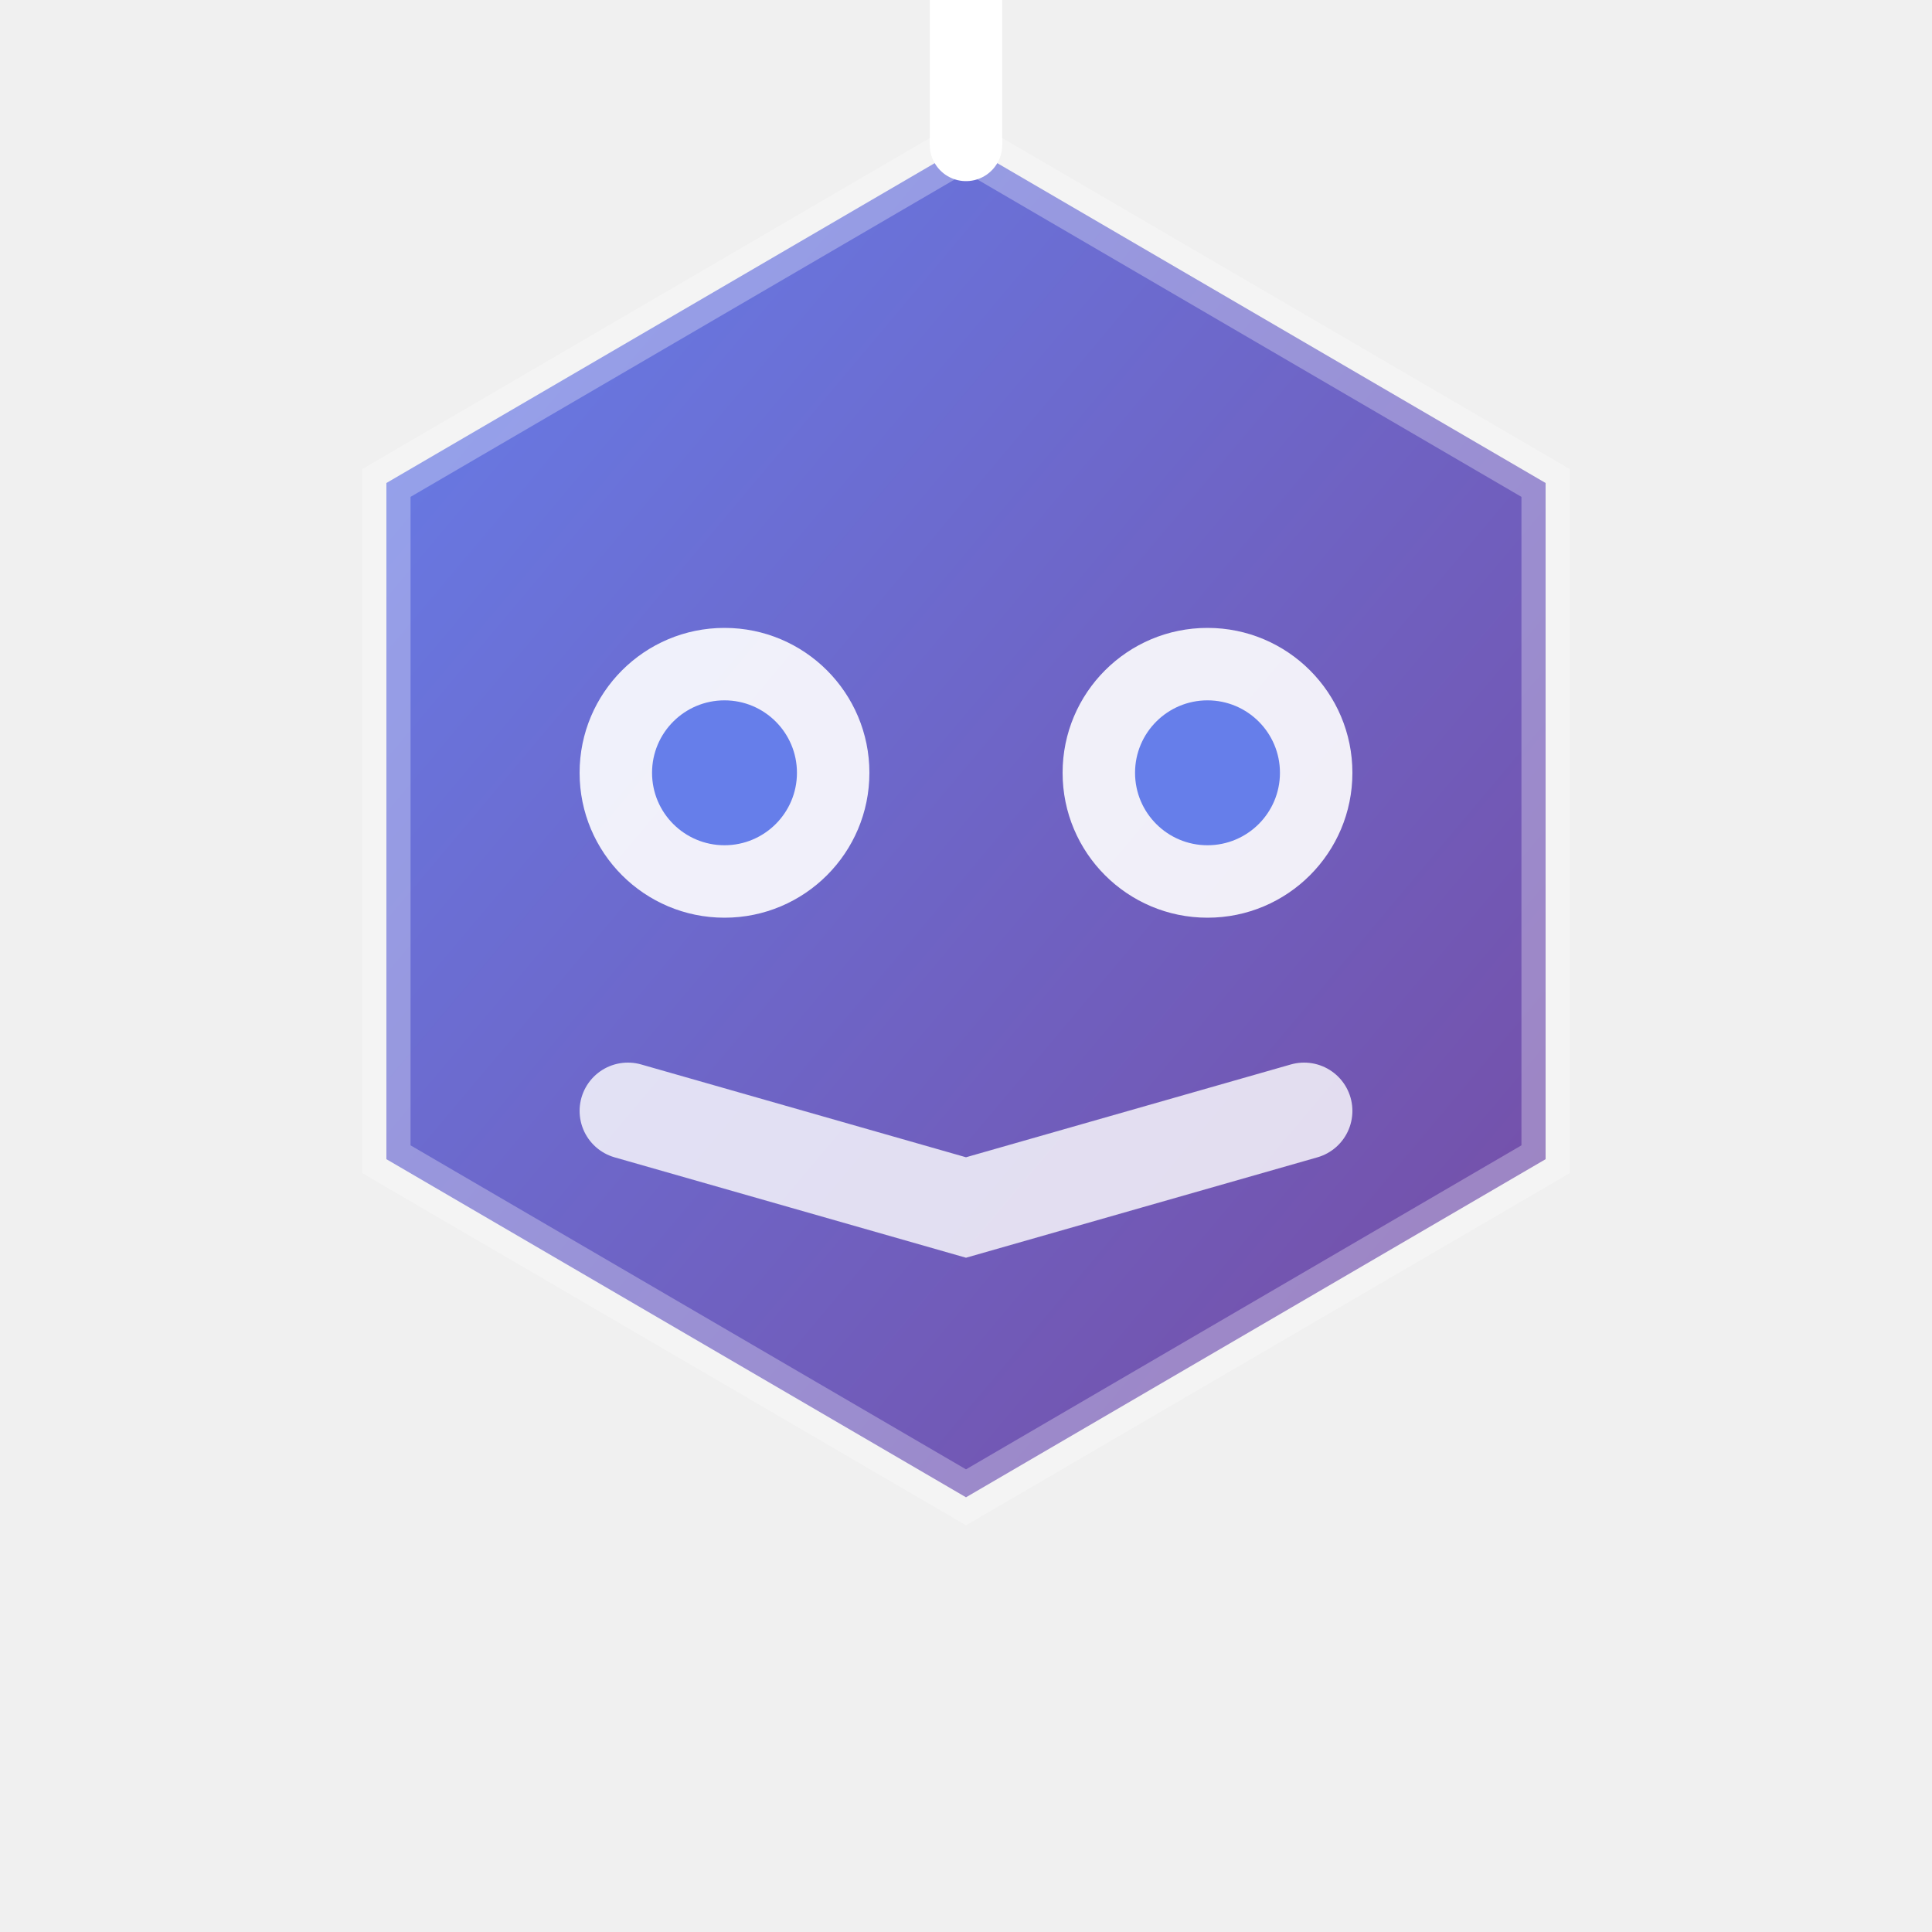
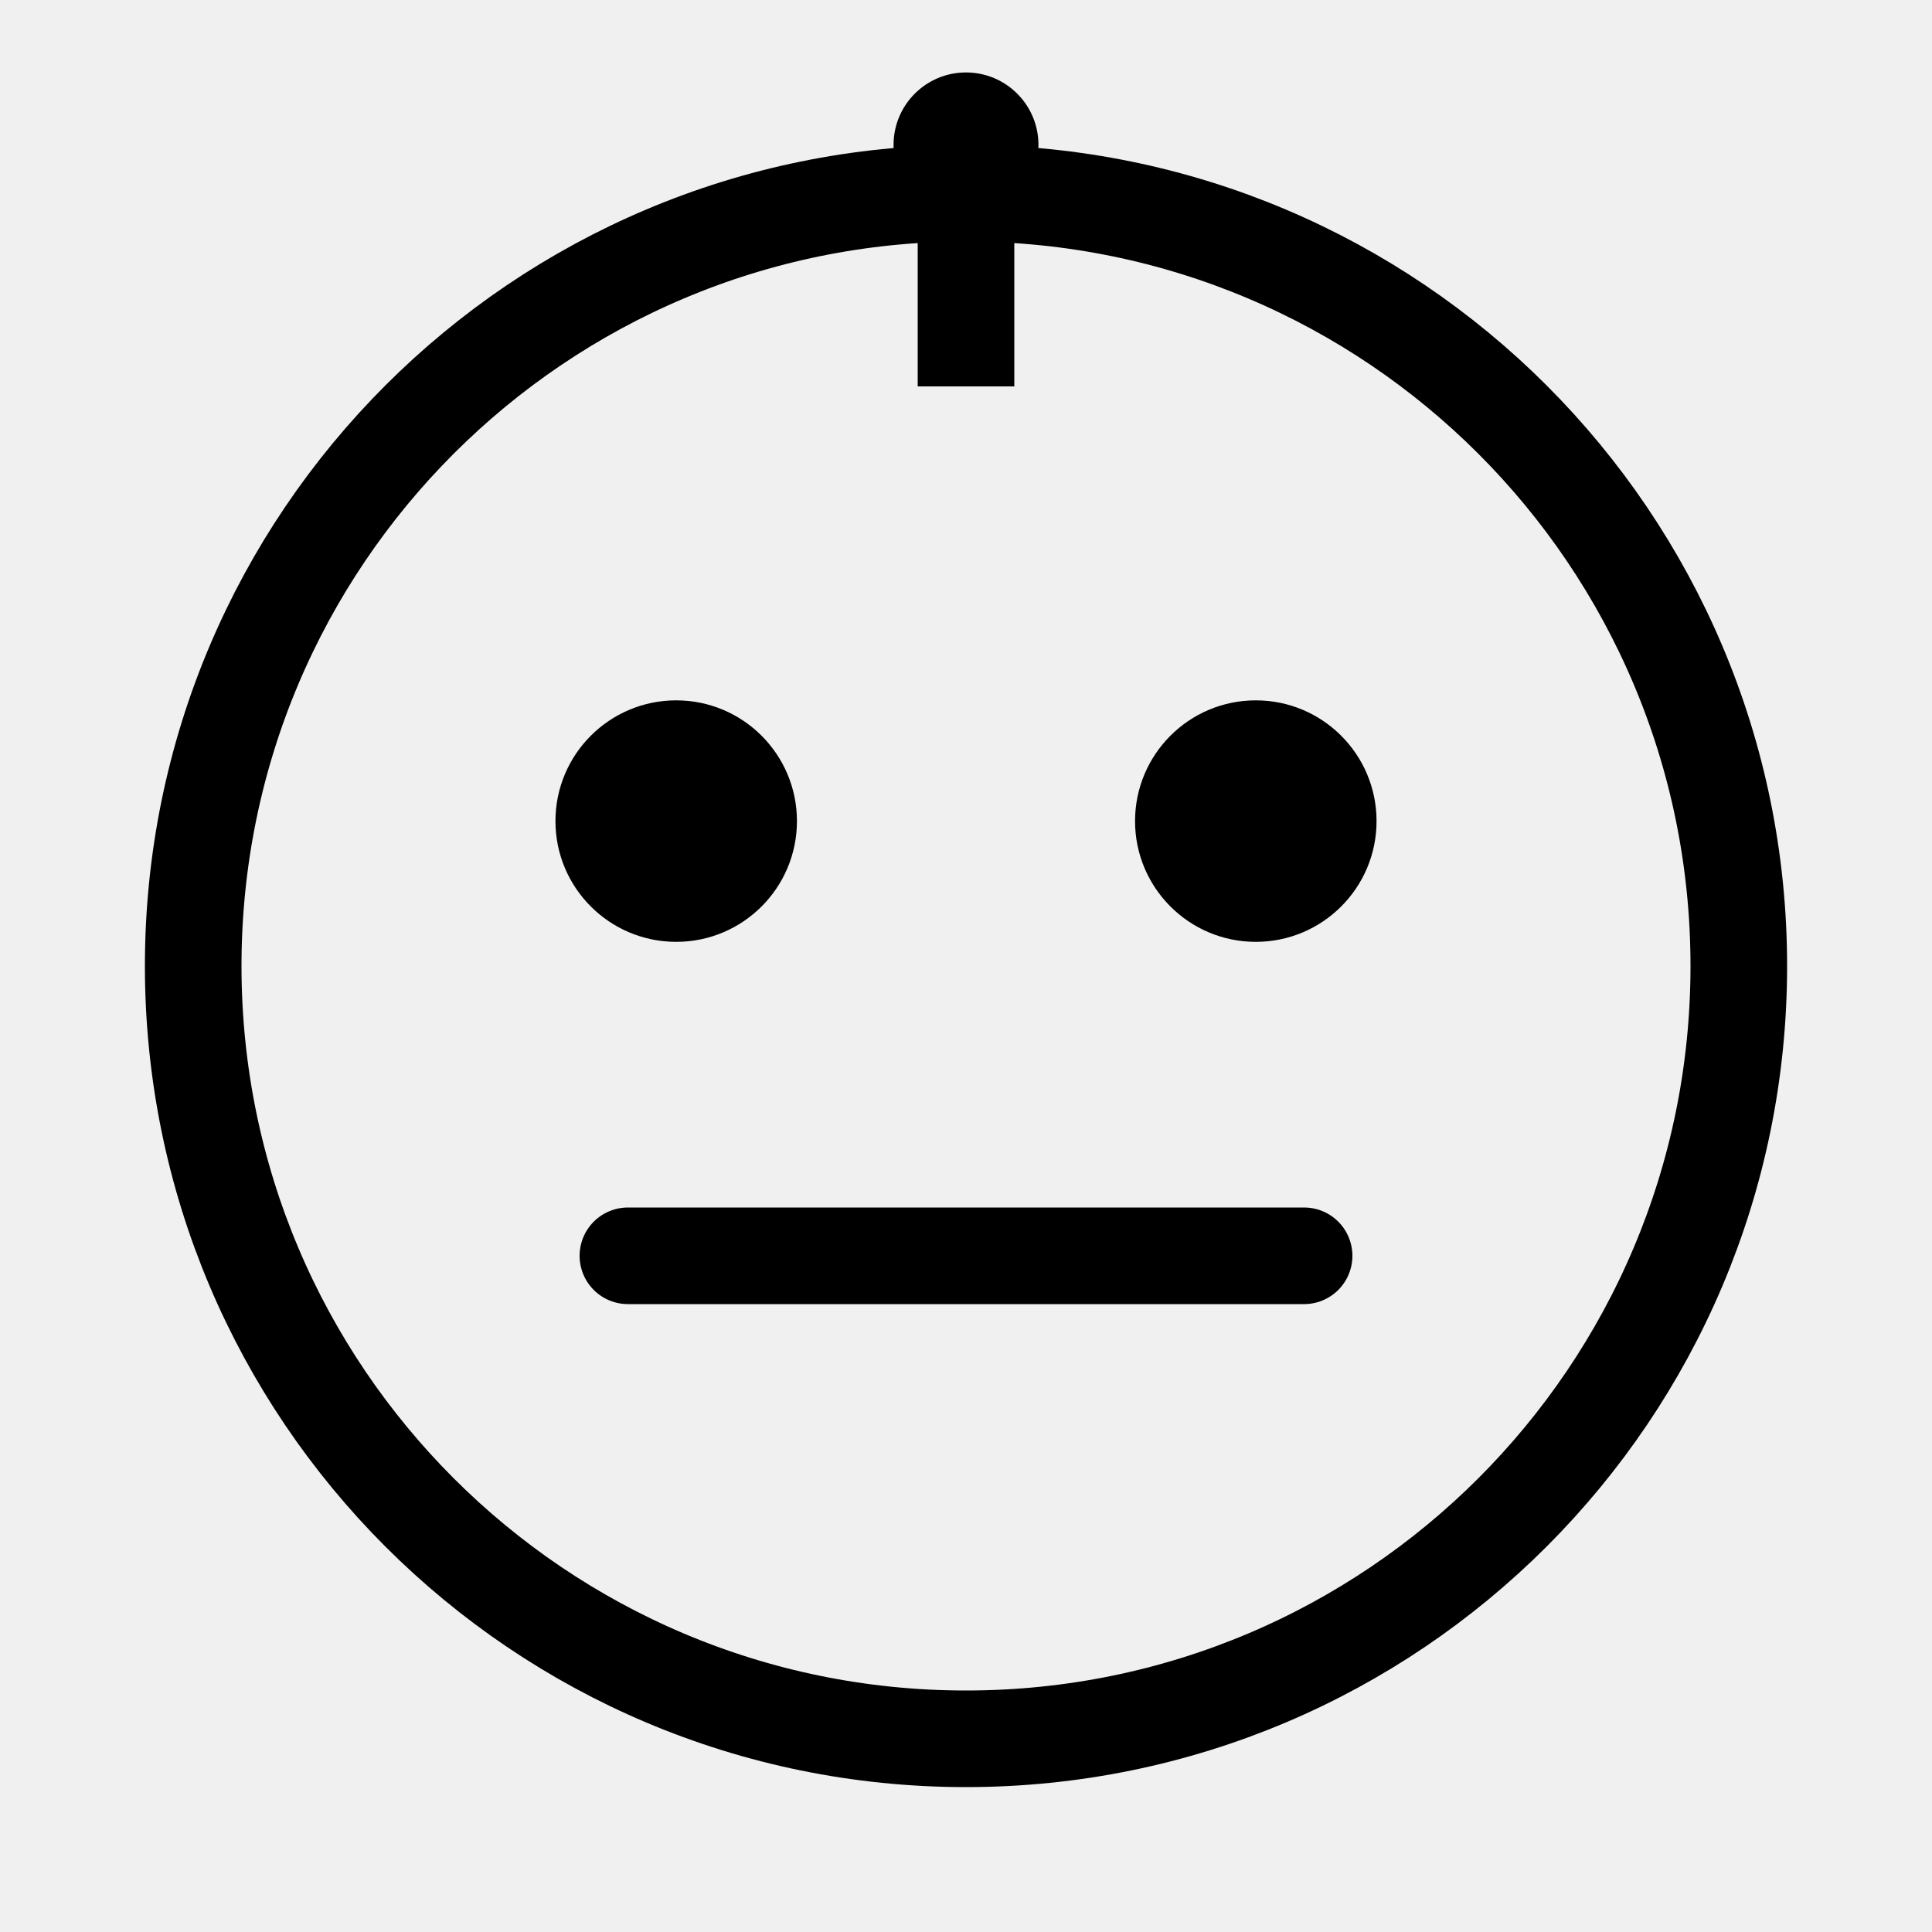
<svg xmlns="http://www.w3.org/2000/svg" width="40" height="40" viewBox="0 0 40 40">
-   <defs>
-     <linearGradient id="botGrad" x1="0%" y1="0%" x2="100%" y2="100%">
-       <stop offset="0%" style="stop-color:#667eea;stop-opacity:1" />
-       <stop offset="100%" style="stop-color:#764ba2;stop-opacity:1" />
-     </linearGradient>
-   </defs>
-   <path d="M 20 3 L 32 10 L 32 24 L 20 31 L 8 24 L 8 10 Z" fill="url(#botGrad)" stroke="rgba(255,255,255,0.3)" stroke-width="1" />
-   <circle cx="15" cy="16" r="3" fill="white" opacity="0.9" />
-   <circle cx="25" cy="16" r="3" fill="white" opacity="0.9" />
-   <circle cx="15" cy="16" r="1.5" fill="#667eea" />
-   <circle cx="25" cy="16" r="1.5" fill="#667eea" />
-   <line x1="20" y1="3" x2="20" y2="-2" stroke="white" stroke-width="1.5" stroke-linecap="round" />
-   <circle cx="20" cy="-2" r="2" fill="#f093fb" />
-   <path d="M 13 23 L 20 25 L 27 23" stroke="white" stroke-width="2" fill="none" stroke-linecap="round" opacity="0.8" />
+   <circle cx="20" cy="20" r="16" fill="none" stroke="#000000" stroke-width="2" />
+   <circle cx="14" cy="17" r="2.5" fill="#000000" />
+   <circle cx="26" cy="17" r="2.5" fill="#000000" />
+   <line x1="13" y1="26" x2="27" y2="26" stroke="#000000" stroke-width="2" stroke-linecap="round" />
+   <line x1="20" y1="4" x2="20" y2="8" stroke="#000000" stroke-width="2" />
+   <circle cx="20" cy="3" r="1.5" fill="#000000" />
</svg>
